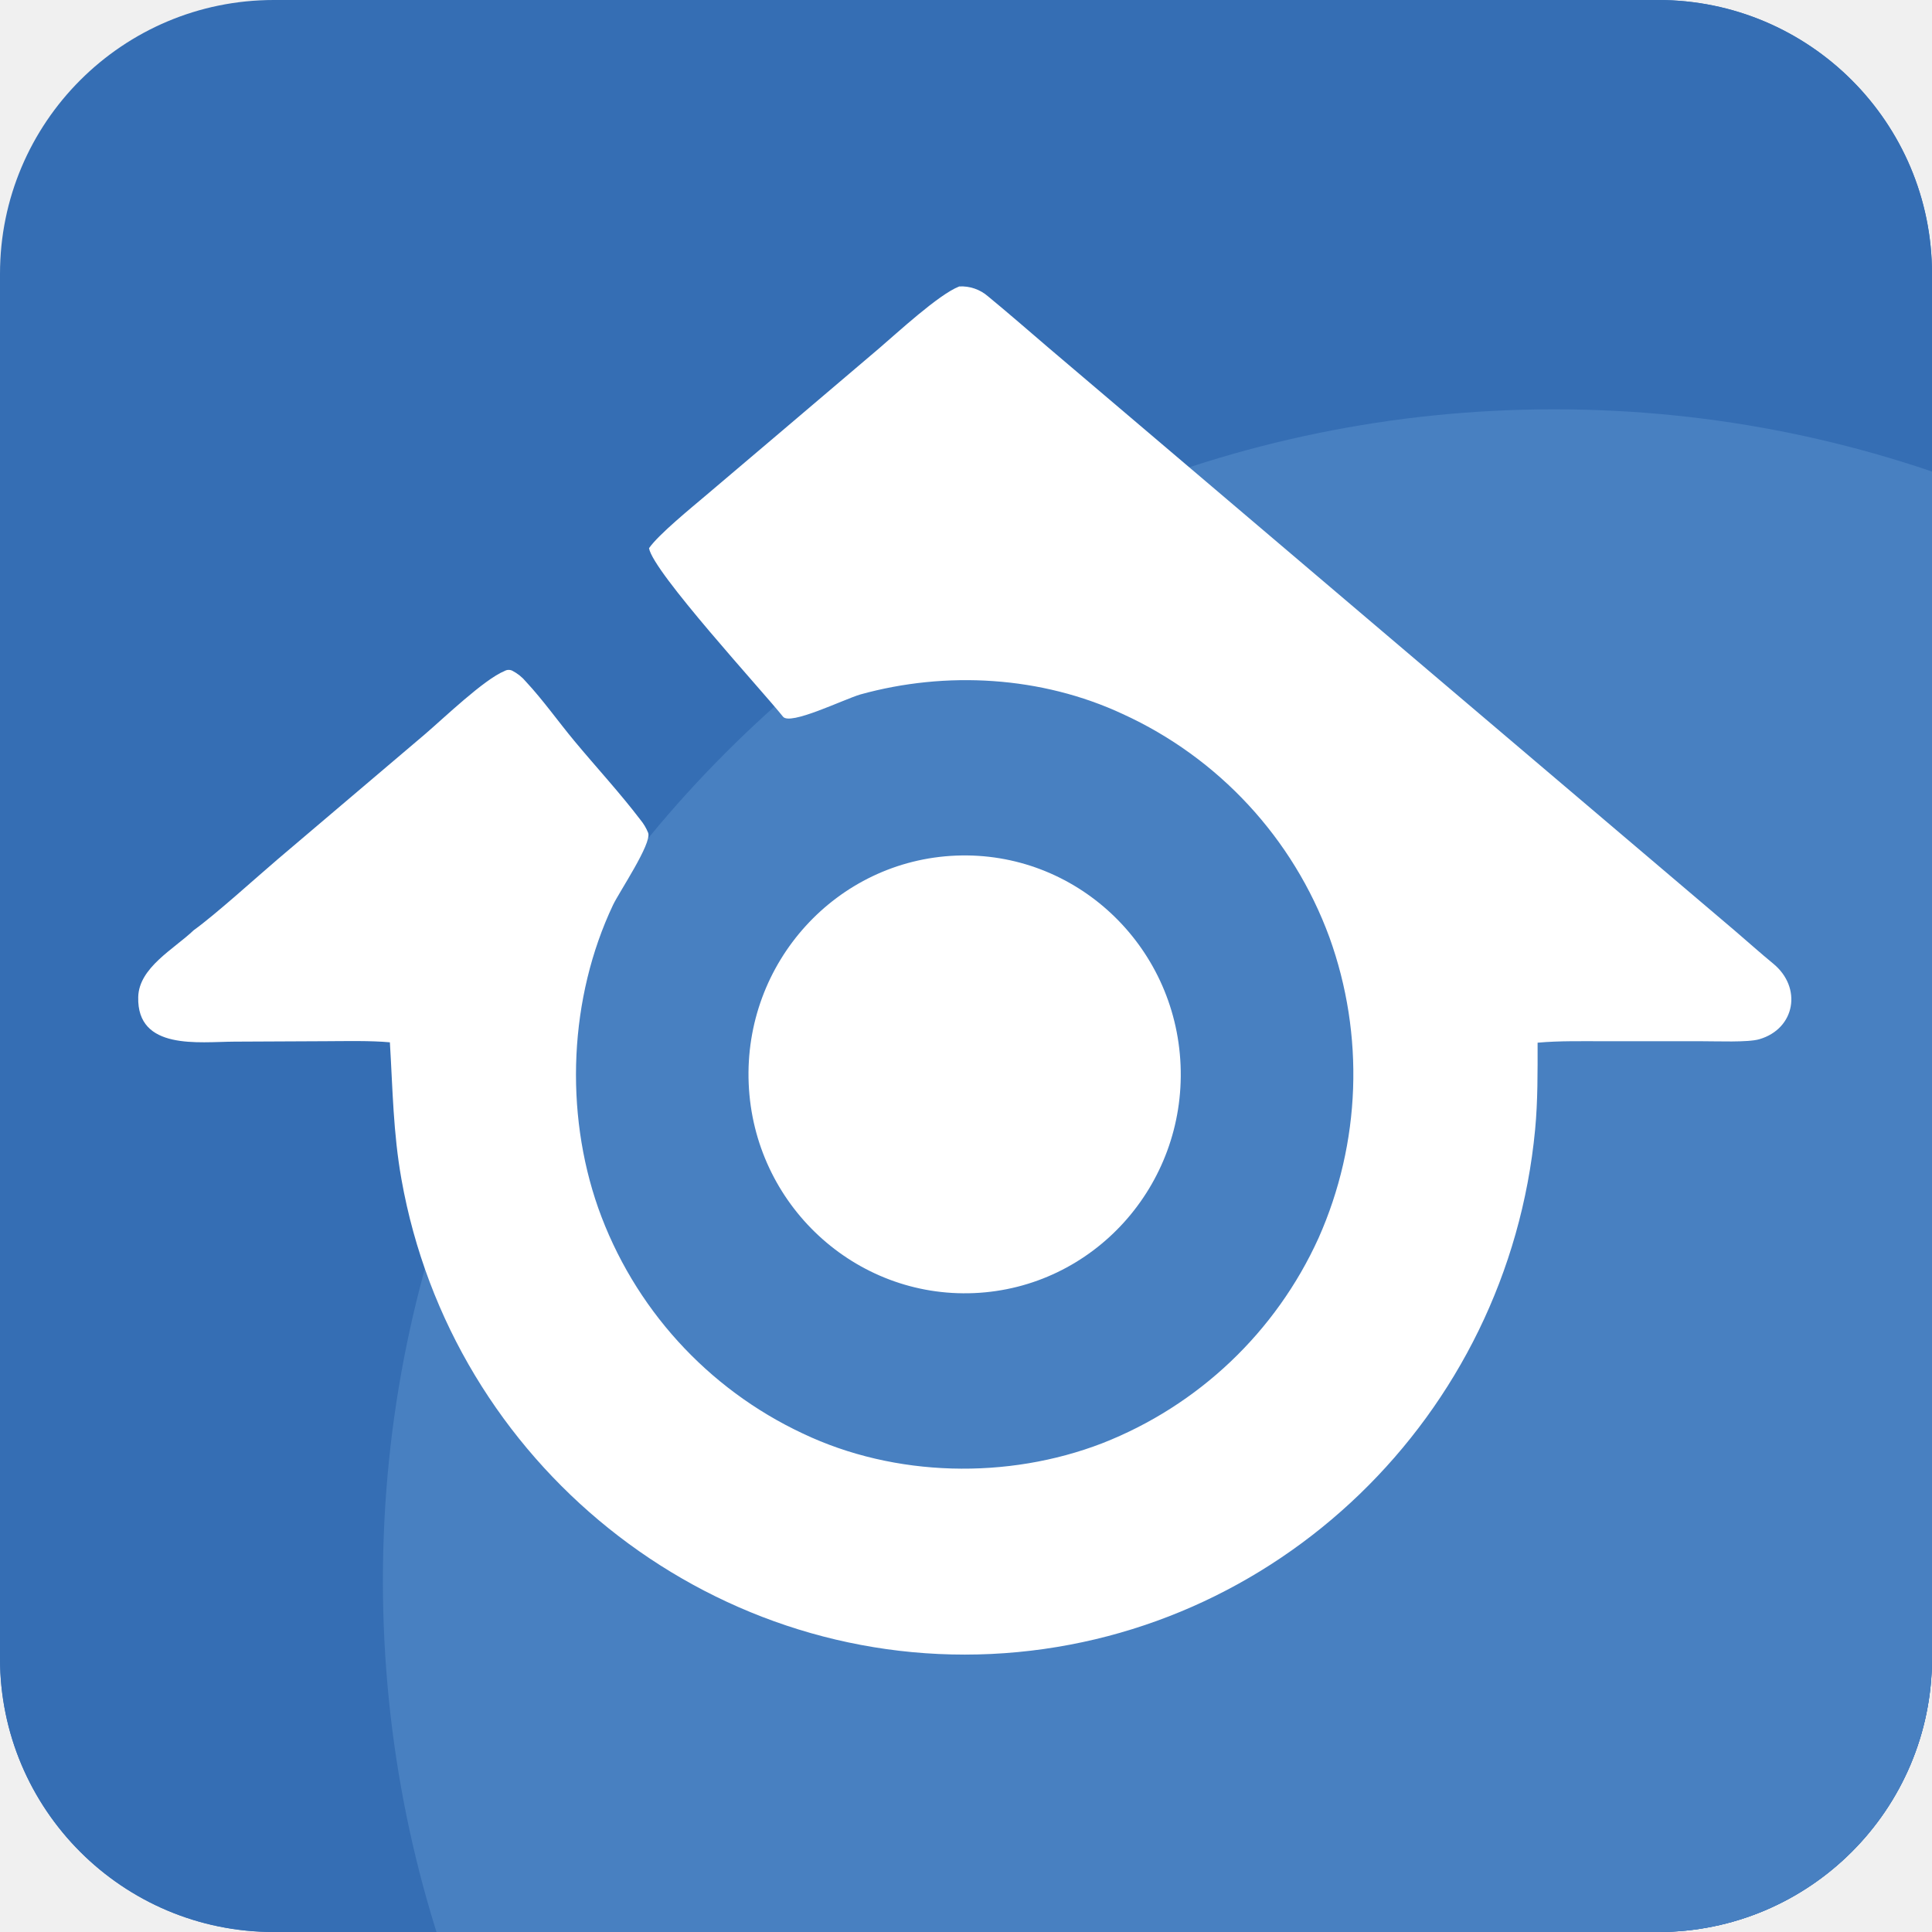
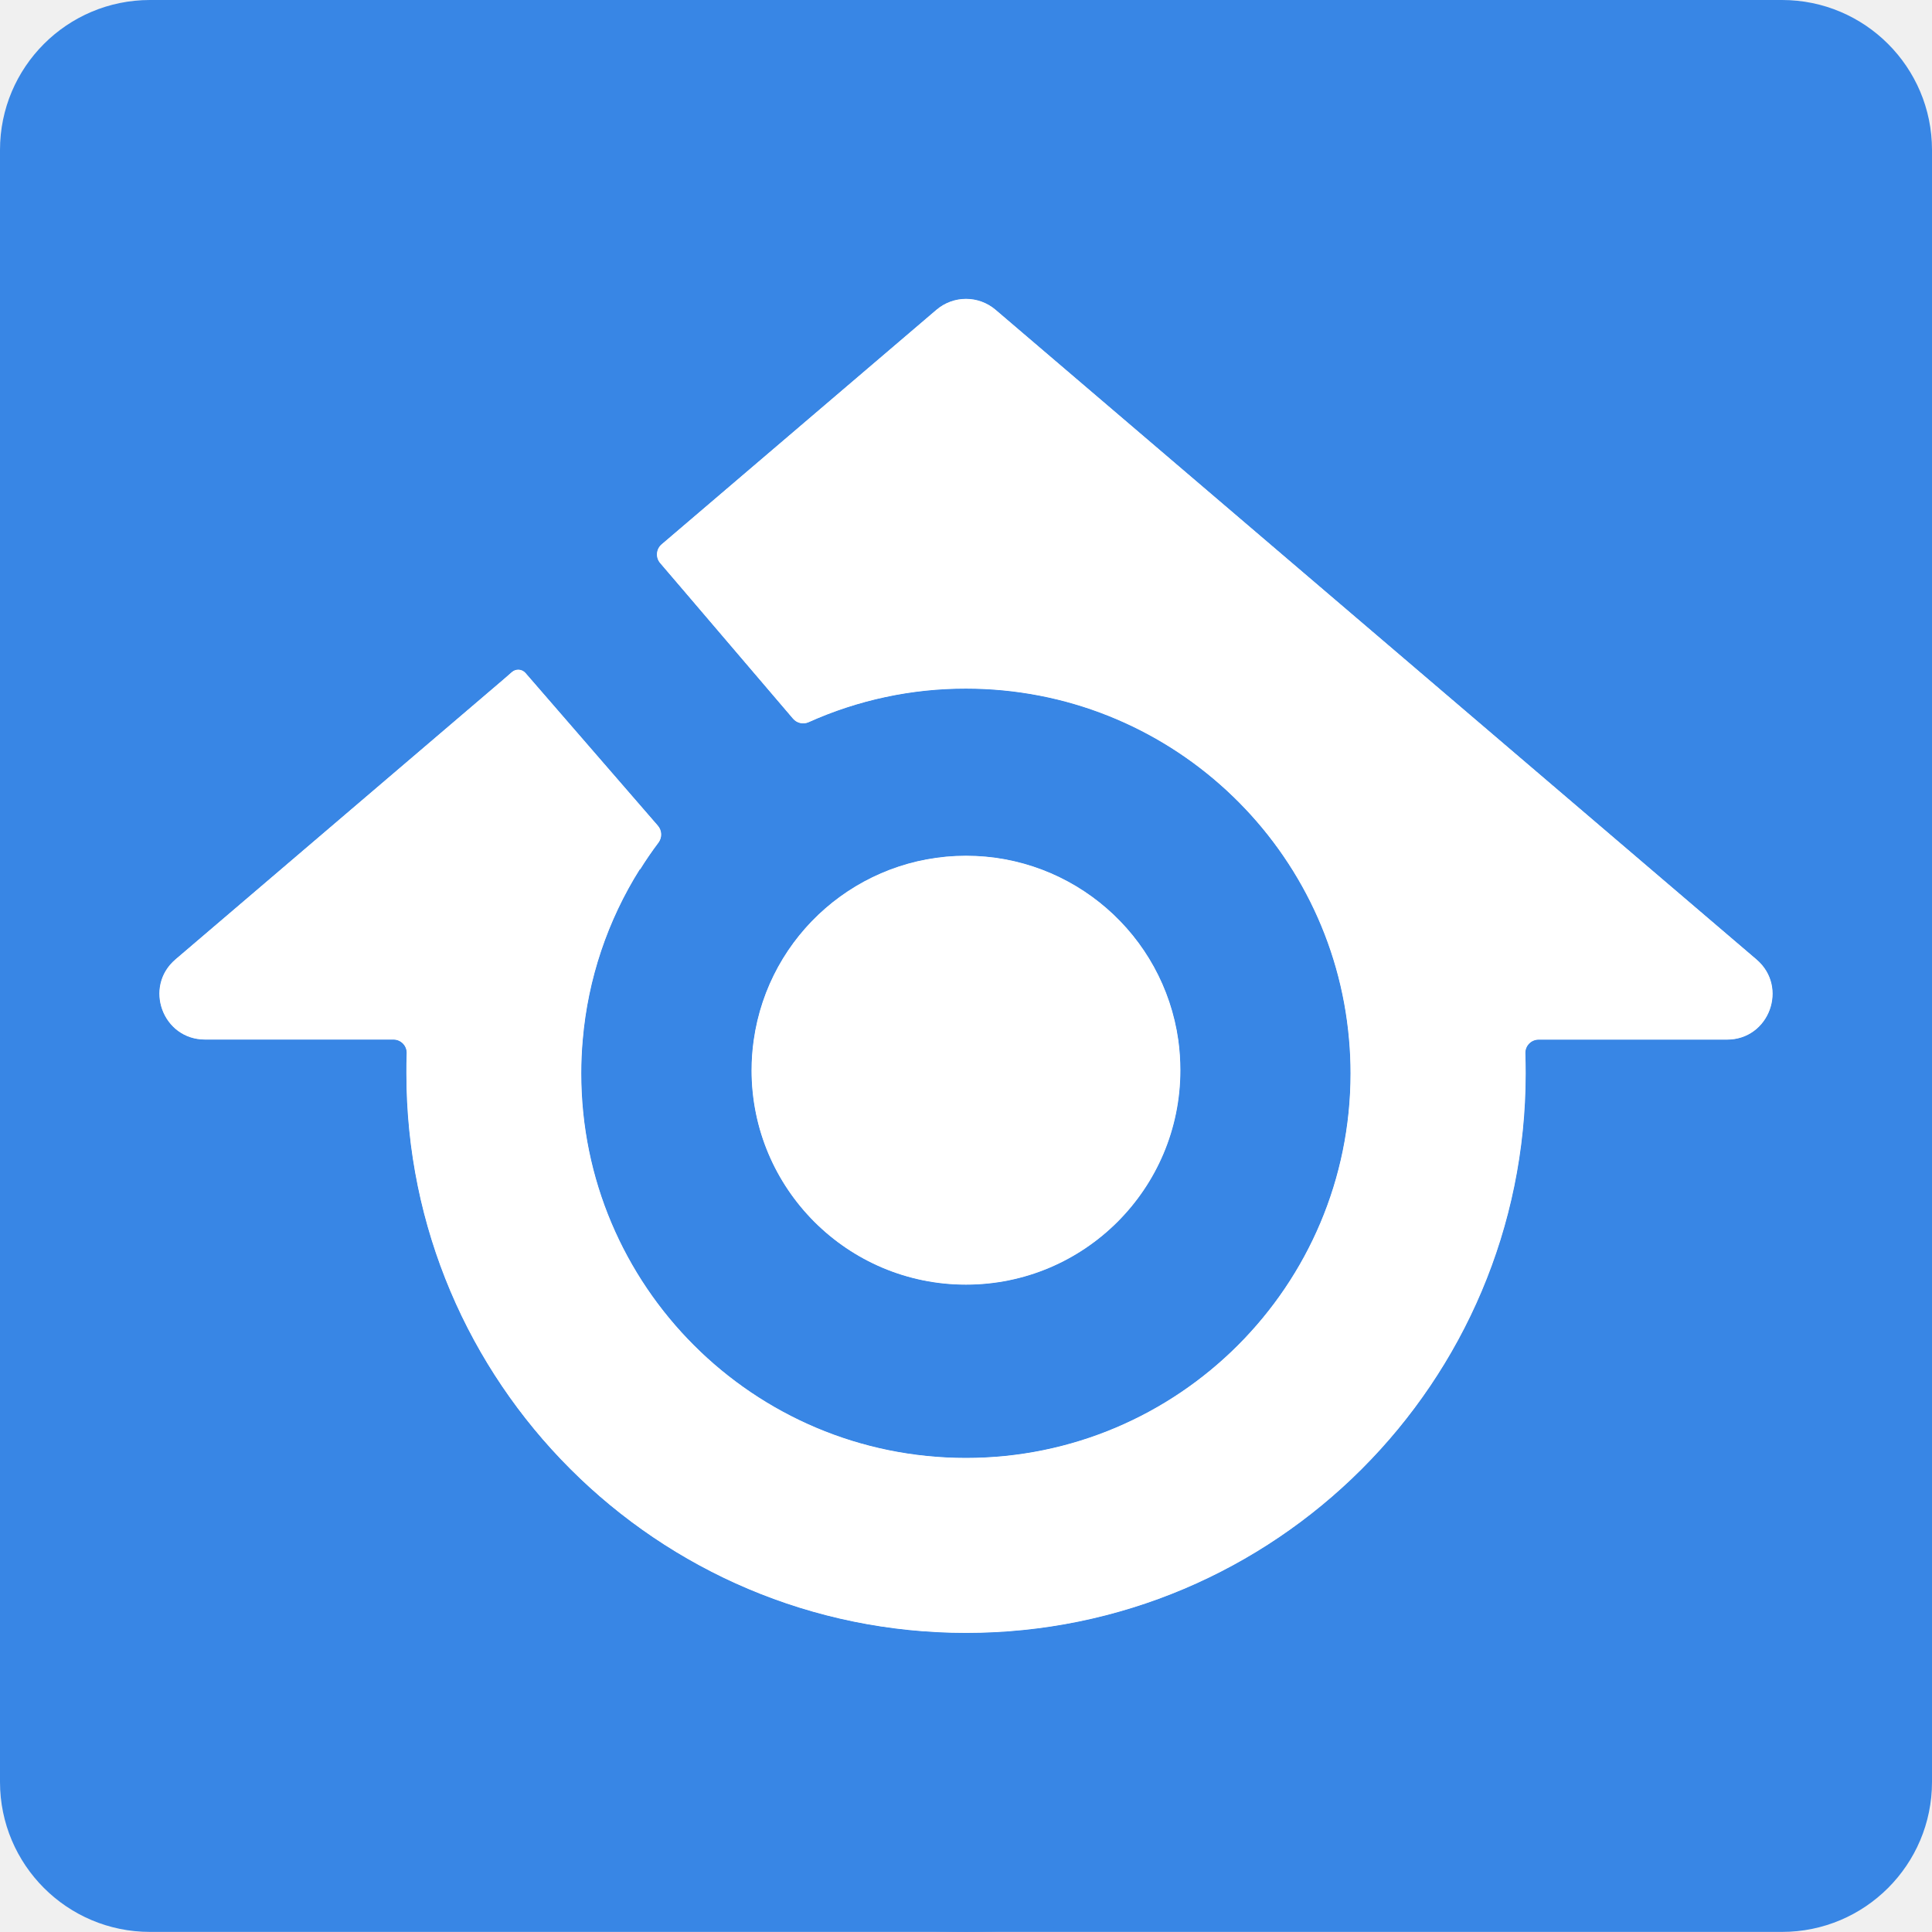
- <svg xmlns="http://www.w3.org/2000/svg" viewBox="253.68 253.68 572.64 572.64">
+ <svg xmlns="http://www.w3.org/2000/svg" viewBox="62.38 57 966.11 966.06">
  <defs>
-     <style>.cls-1{fill:none;}.cls-2{clip-path:url(#clip-path);}.cls-3{clip-path:url(#clip-path-2);}.cls-4{fill:#356eb4;}.cls-5{fill:#4880c1;}.cls-6{fill:#fff;}</style>
-     <clipPath id="clip-path">
-       <rect id="SVGID" class="cls-1" x="253.68" y="253.68" width="572.64" height="572.64" rx="81.16" />
-     </clipPath>
-     <clipPath id="clip-path-2">
-       <rect id="SVGID-2" data-name="SVGID" class="cls-1" x="253.68" y="253.68" width="573.38" height="573.38" />
-     </clipPath>
+     <style>.cls-1{fill:#3886e5;}.cls-2{fill:#fff;}</style>
  </defs>
-   <g class="cls-2">
-     <g class="cls-3">
-       <rect class="cls-4" x="253.68" y="253.68" width="573.38" height="573.38" />
-       <rect class="cls-4" x="253.68" y="253.68" width="588.67" height="581.03" rx="89.83" />
-       <circle class="cls-5" cx="714.36" cy="722.19" r="347.19" />
-       <path class="cls-6" d="M538,338.58a12,12,0,0,1,8.5,2.91c6,4.94,11.94,10.11,17.86,15.18l26.91,22.86,89,75.61,66.2,56.21,21.45,18.22c3.53,3,7.5,6.59,11.28,9.68,8.77,7.15,6.56,19.36-4.05,22.45-3.34,1-12.8.58-16.95.6l-28.62,0c-6.51,0-13.71-.16-20.16.43,0,8.62.08,17.23-.74,25.82-8.09,84.86-76.87,151.34-161.16,155.36S387.66,687.55,372.67,603.23c-2.47-13.93-2.58-26.63-3.43-40.61-5.7-.53-13.09-.35-18.87-.33l-27.2.13c-10.51.05-28.94,2.69-28.52-13.23.22-8.73,10.57-14.2,16.44-19.79,6.36-4.57,18.58-15.65,24.85-21l43.64-37.05c5.61-4.79,17.54-16.29,23.66-18.79a2.44,2.44,0,0,1,2.29-.08,13.29,13.29,0,0,1,4.11,3.32c5.09,5.48,9.5,11.75,14.29,17.51,6.46,7.77,13.42,15.29,19.54,23.32a14.78,14.78,0,0,1,2.33,3.91c1.11,3.19-8.6,17.52-10.42,21.37-13,27.46-14.45,61.16-4.39,89.81a117.1,117.1,0,0,0,60.64,66.85c27.31,13,60.74,13.69,88.75,2.89a117.41,117.41,0,0,0,64.12-60.84,119.5,119.5,0,0,0,3.21-89.14,117.08,117.08,0,0,0-61.28-66.18c-24.06-11.2-52.28-12.86-77.8-5.77-5.14,1.56-20.75,9.24-22.87,6.57-6.12-7.68-38.58-42.95-39.71-49.94,2.84-4.11,12.74-12.13,17.08-15.83l23.13-19.62L514.16,357C519.54,352.42,531.9,340.93,538,338.58Z" />
-       <path class="cls-6" d="M537.06,507.28c35.29-1.42,65.06,26.38,66.54,62.13s-25.89,66-61.18,67.54-65.34-26.25-66.83-62.11S501.65,508.7,537.06,507.28Z" />
-     </g>
-   </g>
+   <path class="cls-1" d="M953.49,57H137.38a75,75,0,0,0-75,75V948.06a75,75,0,0,0,75,75H953.49a75,75,0,0,0,75-75V131.94A75,75,0,0,0,953.49,57ZM265.6,593.72c0-3.36,0-6.66.16-10a6.63,6.63,0,0,0-6.63-6.88H164.91c-21.17,0-30.88-26.33-14.79-40.09L313.85,397l.52-.45,4-3.49a4.82,4.82,0,0,1,6.81.49l66.13,76.28a6.79,6.79,0,0,1,.36,8.52q-4.89,6.5-9.19,13.4l-.11-.14a190.7,190.7,0,0,0-28.58,85.26q-.75,8.32-.75,16.85c0,106.21,86.12,192.33,192.36,192.33s192.33-86.12,192.33-192.33q0-8.54-.75-16.85c-8.49-98.33-91-175.52-191.58-175.52a191.13,191.13,0,0,0-78.71,16.82,6.69,6.69,0,0,1-7.75-1.78l-54.85-64.26-11.6-13.56a6.65,6.65,0,0,1,.75-9.38L530.65,211.91a22.79,22.79,0,0,1,29.58,0l380.5,324.87c16.1,13.76,6.39,40.09-14.78,40.09h-94.2a6.63,6.63,0,0,0-6.66,6.86c.11,3.31.17,6.62.17,10,0,154.54-125.28,279.81-279.82,279.81S265.6,748.26,265.6,593.72Zm172.61-1.54a105.66,105.66,0,0,1,1.06-15,107.22,107.22,0,0,1,212.34,0,111.93,111.93,0,0,1,1,15,107.21,107.21,0,0,1-214.42,0Z" />
+   <path class="cls-1" d="M1028.46,538.44C1027.62,272.38,811.67,57,545.44,57c-266.78,0-483,216.25-483,483s216.25,483,483,483c266.23,0,482.18-215.44,483-481.47,0-.52,0-1,0-1.56S1028.47,539,1028.46,538.44ZM926,576.87h-94.2a6.63,6.63,0,0,0-6.66,6.86c.11,3.31.17,6.62.17,10,0,154.54-125.28,279.81-279.82,279.81S265.6,748.26,265.6,593.72c0-3.36,0-6.66.16-10a6.63,6.63,0,0,0-6.63-6.88H164.91c-21.17,0-30.88-26.33-14.79-40.09L313.85,397l.52-.45,4-3.49a4.82,4.82,0,0,1,6.81.49l66.13,76.28a6.79,6.79,0,0,1,.36,8.52q-4.89,6.5-9.19,13.4l-.11-.14a190.7,190.7,0,0,0-28.58,85.26q-.75,8.32-.75,16.85c0,106.21,86.12,192.33,192.36,192.33s192.33-86.12,192.33-192.33q0-8.54-.75-16.85c-8.49-98.33-91-175.52-191.58-175.52a191.13,191.13,0,0,0-78.71,16.82,6.69,6.69,0,0,1-7.75-1.78l-54.85-64.26-11.6-13.56a6.65,6.65,0,0,1,.75-9.38L530.65,211.91a22.79,22.79,0,0,1,29.58,0l380.5,324.87C956.83,550.54,947.12,576.87,926,576.87ZM438.21,592.18a105.66,105.66,0,0,1,1.06-15,107.22,107.22,0,0,1,212.34,0,111.93,111.93,0,0,1,1,15,107.21,107.21,0,0,1-214.42,0Z" />
+   <path class="cls-2" d="M652.63,592.18a107.21,107.21,0,0,1-214.42,0,105.66,105.66,0,0,1,1.06-15,107.22,107.22,0,0,1,212.34,0A111.93,111.93,0,0,1,652.63,592.18Z" />
+   <path class="cls-2" d="M926,576.87h-94.2a6.63,6.63,0,0,0-6.66,6.86c.11,3.31.17,6.62.17,10,0,154.54-125.28,279.81-279.82,279.81S265.6,748.26,265.6,593.72c0-3.36,0-6.66.16-10a6.63,6.63,0,0,0-6.63-6.88H164.91c-21.17,0-30.88-26.33-14.79-40.09L313.85,397l.52-.45,4-3.49a4.82,4.82,0,0,1,6.81.49l66.13,76.28a6.79,6.79,0,0,1,.36,8.52q-4.89,6.5-9.19,13.4l-.11-.14a190.7,190.7,0,0,0-28.58,85.26q-.75,8.32-.75,16.85c0,106.21,86.12,192.33,192.36,192.33s192.33-86.12,192.33-192.33q0-8.54-.75-16.85c-8.49-98.33-91-175.52-191.58-175.52a191.13,191.13,0,0,0-78.71,16.82,6.69,6.69,0,0,1-7.75-1.78l-54.85-64.26-11.6-13.56a6.65,6.65,0,0,1,.75-9.38L530.65,211.91a22.79,22.79,0,0,1,29.58,0l380.5,324.87C956.83,550.54,947.12,576.87,926,576.87Z" />
</svg>
